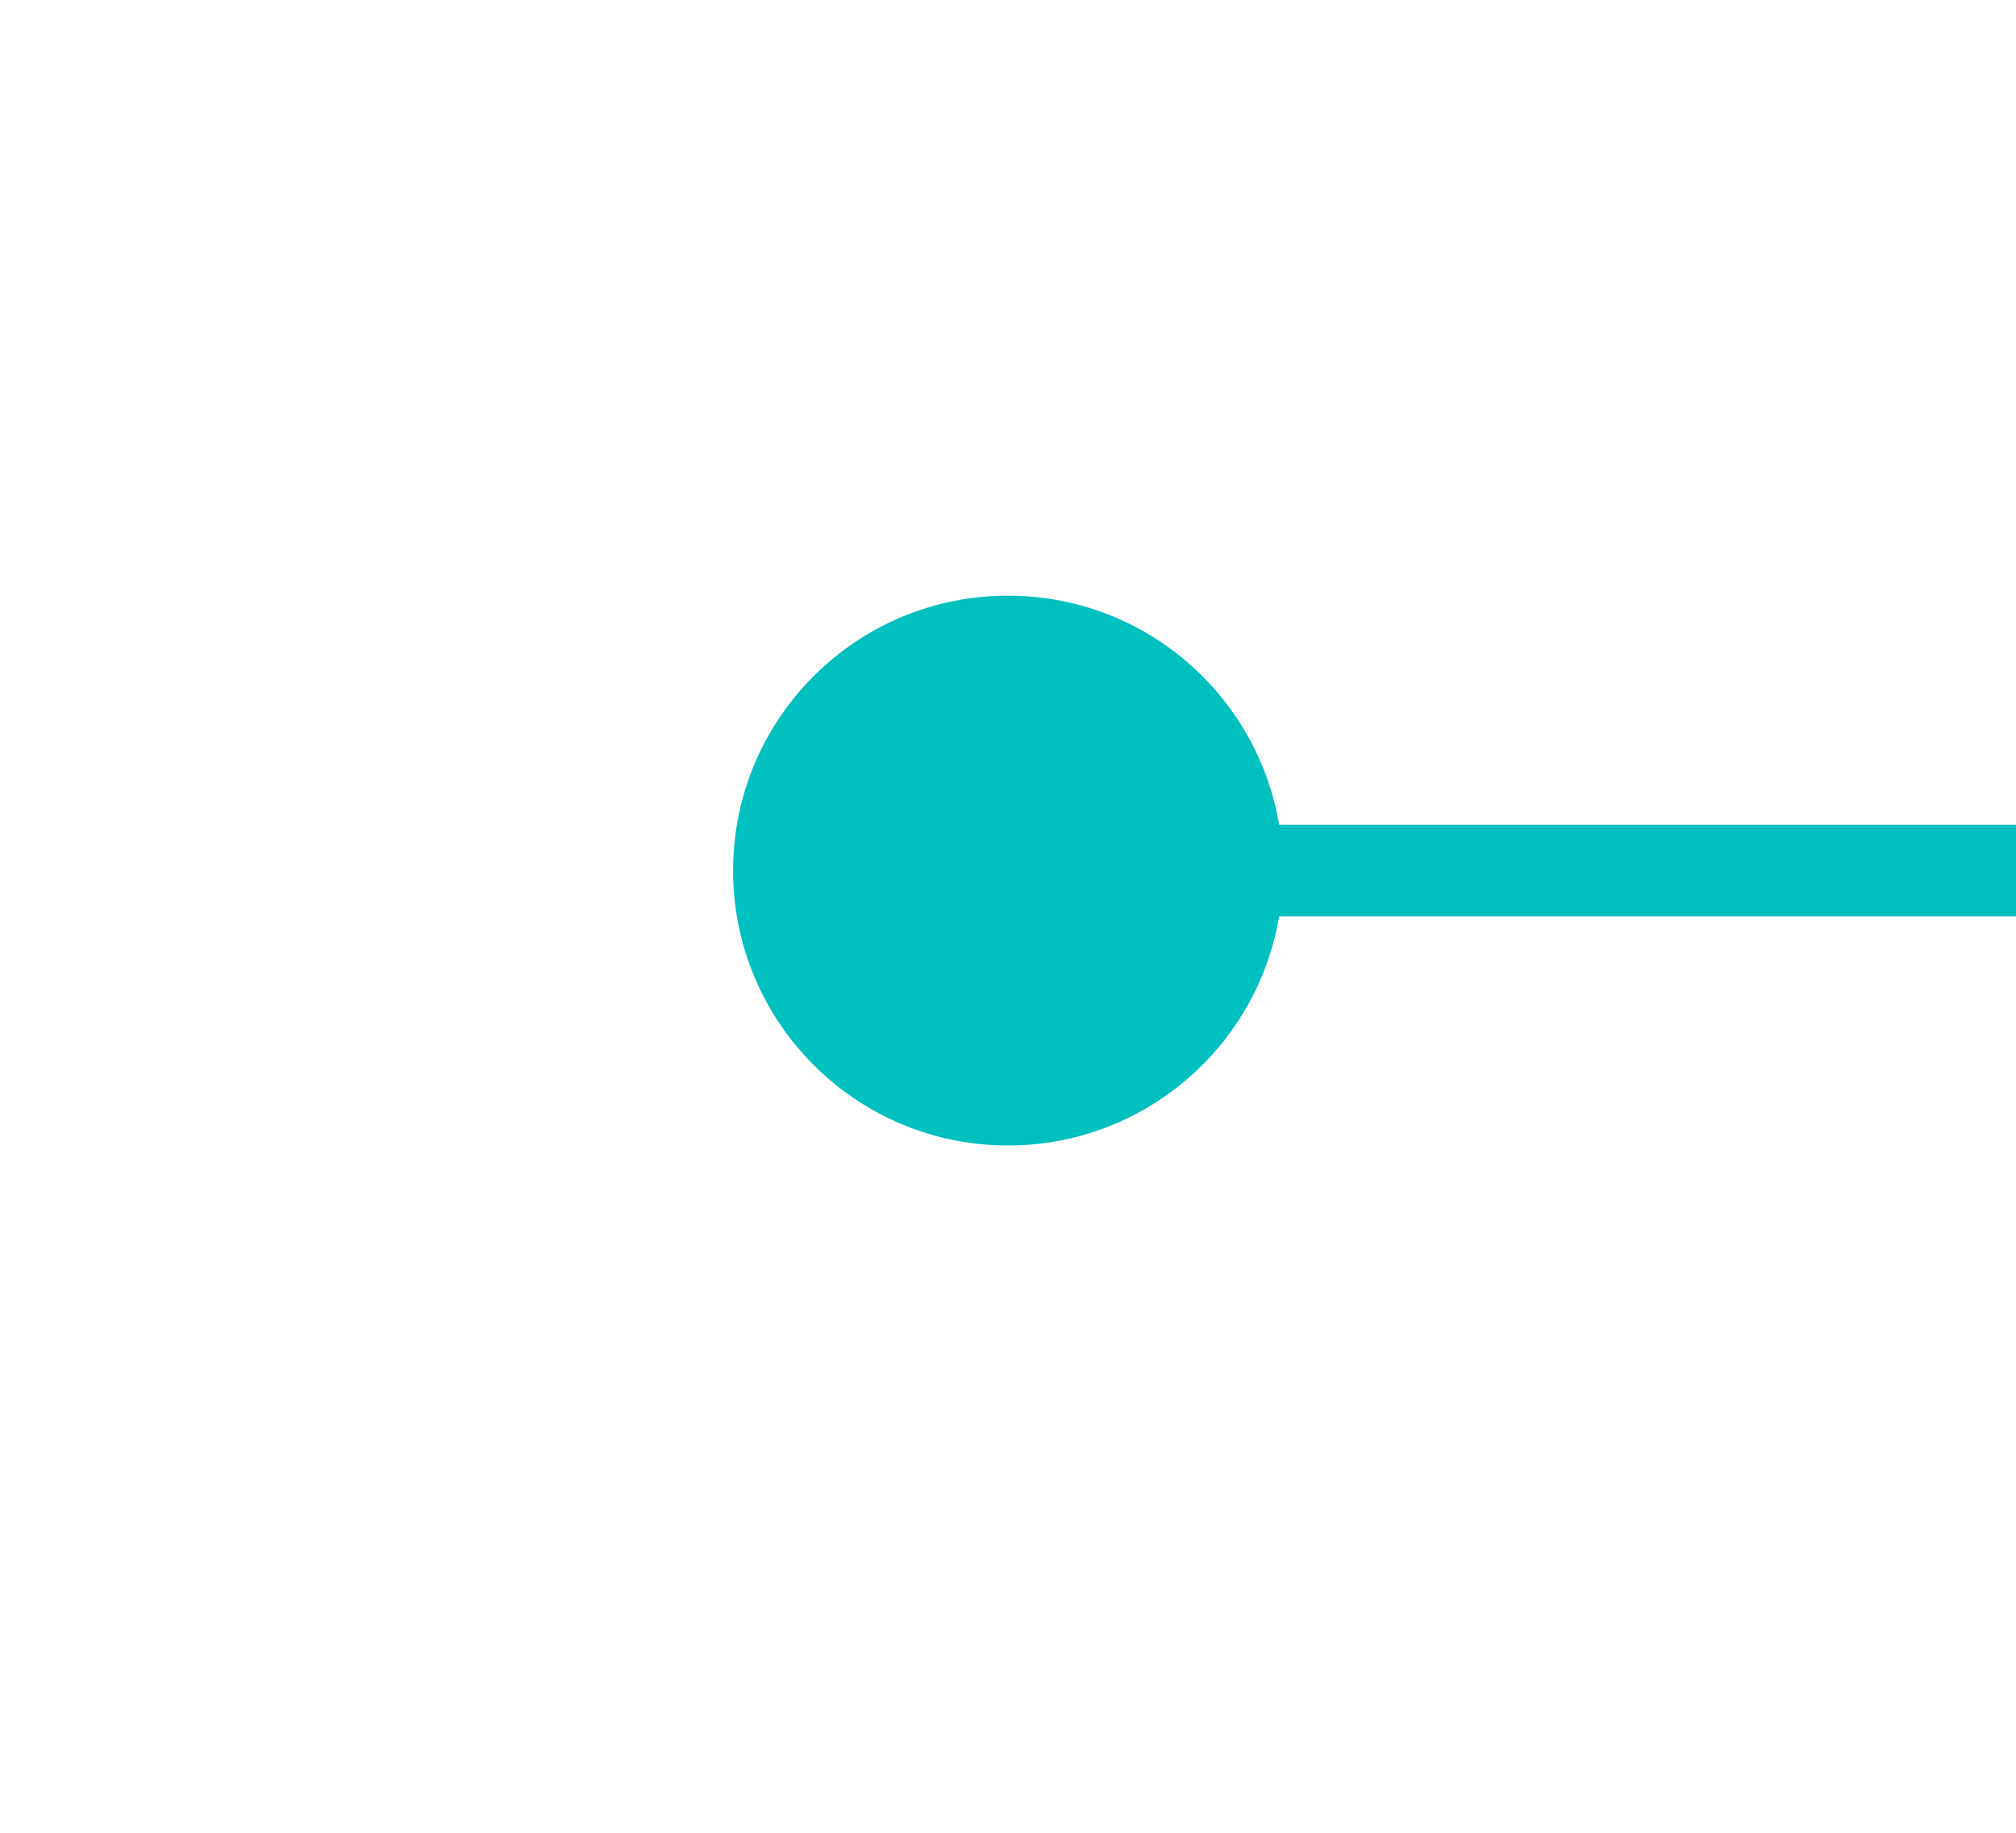
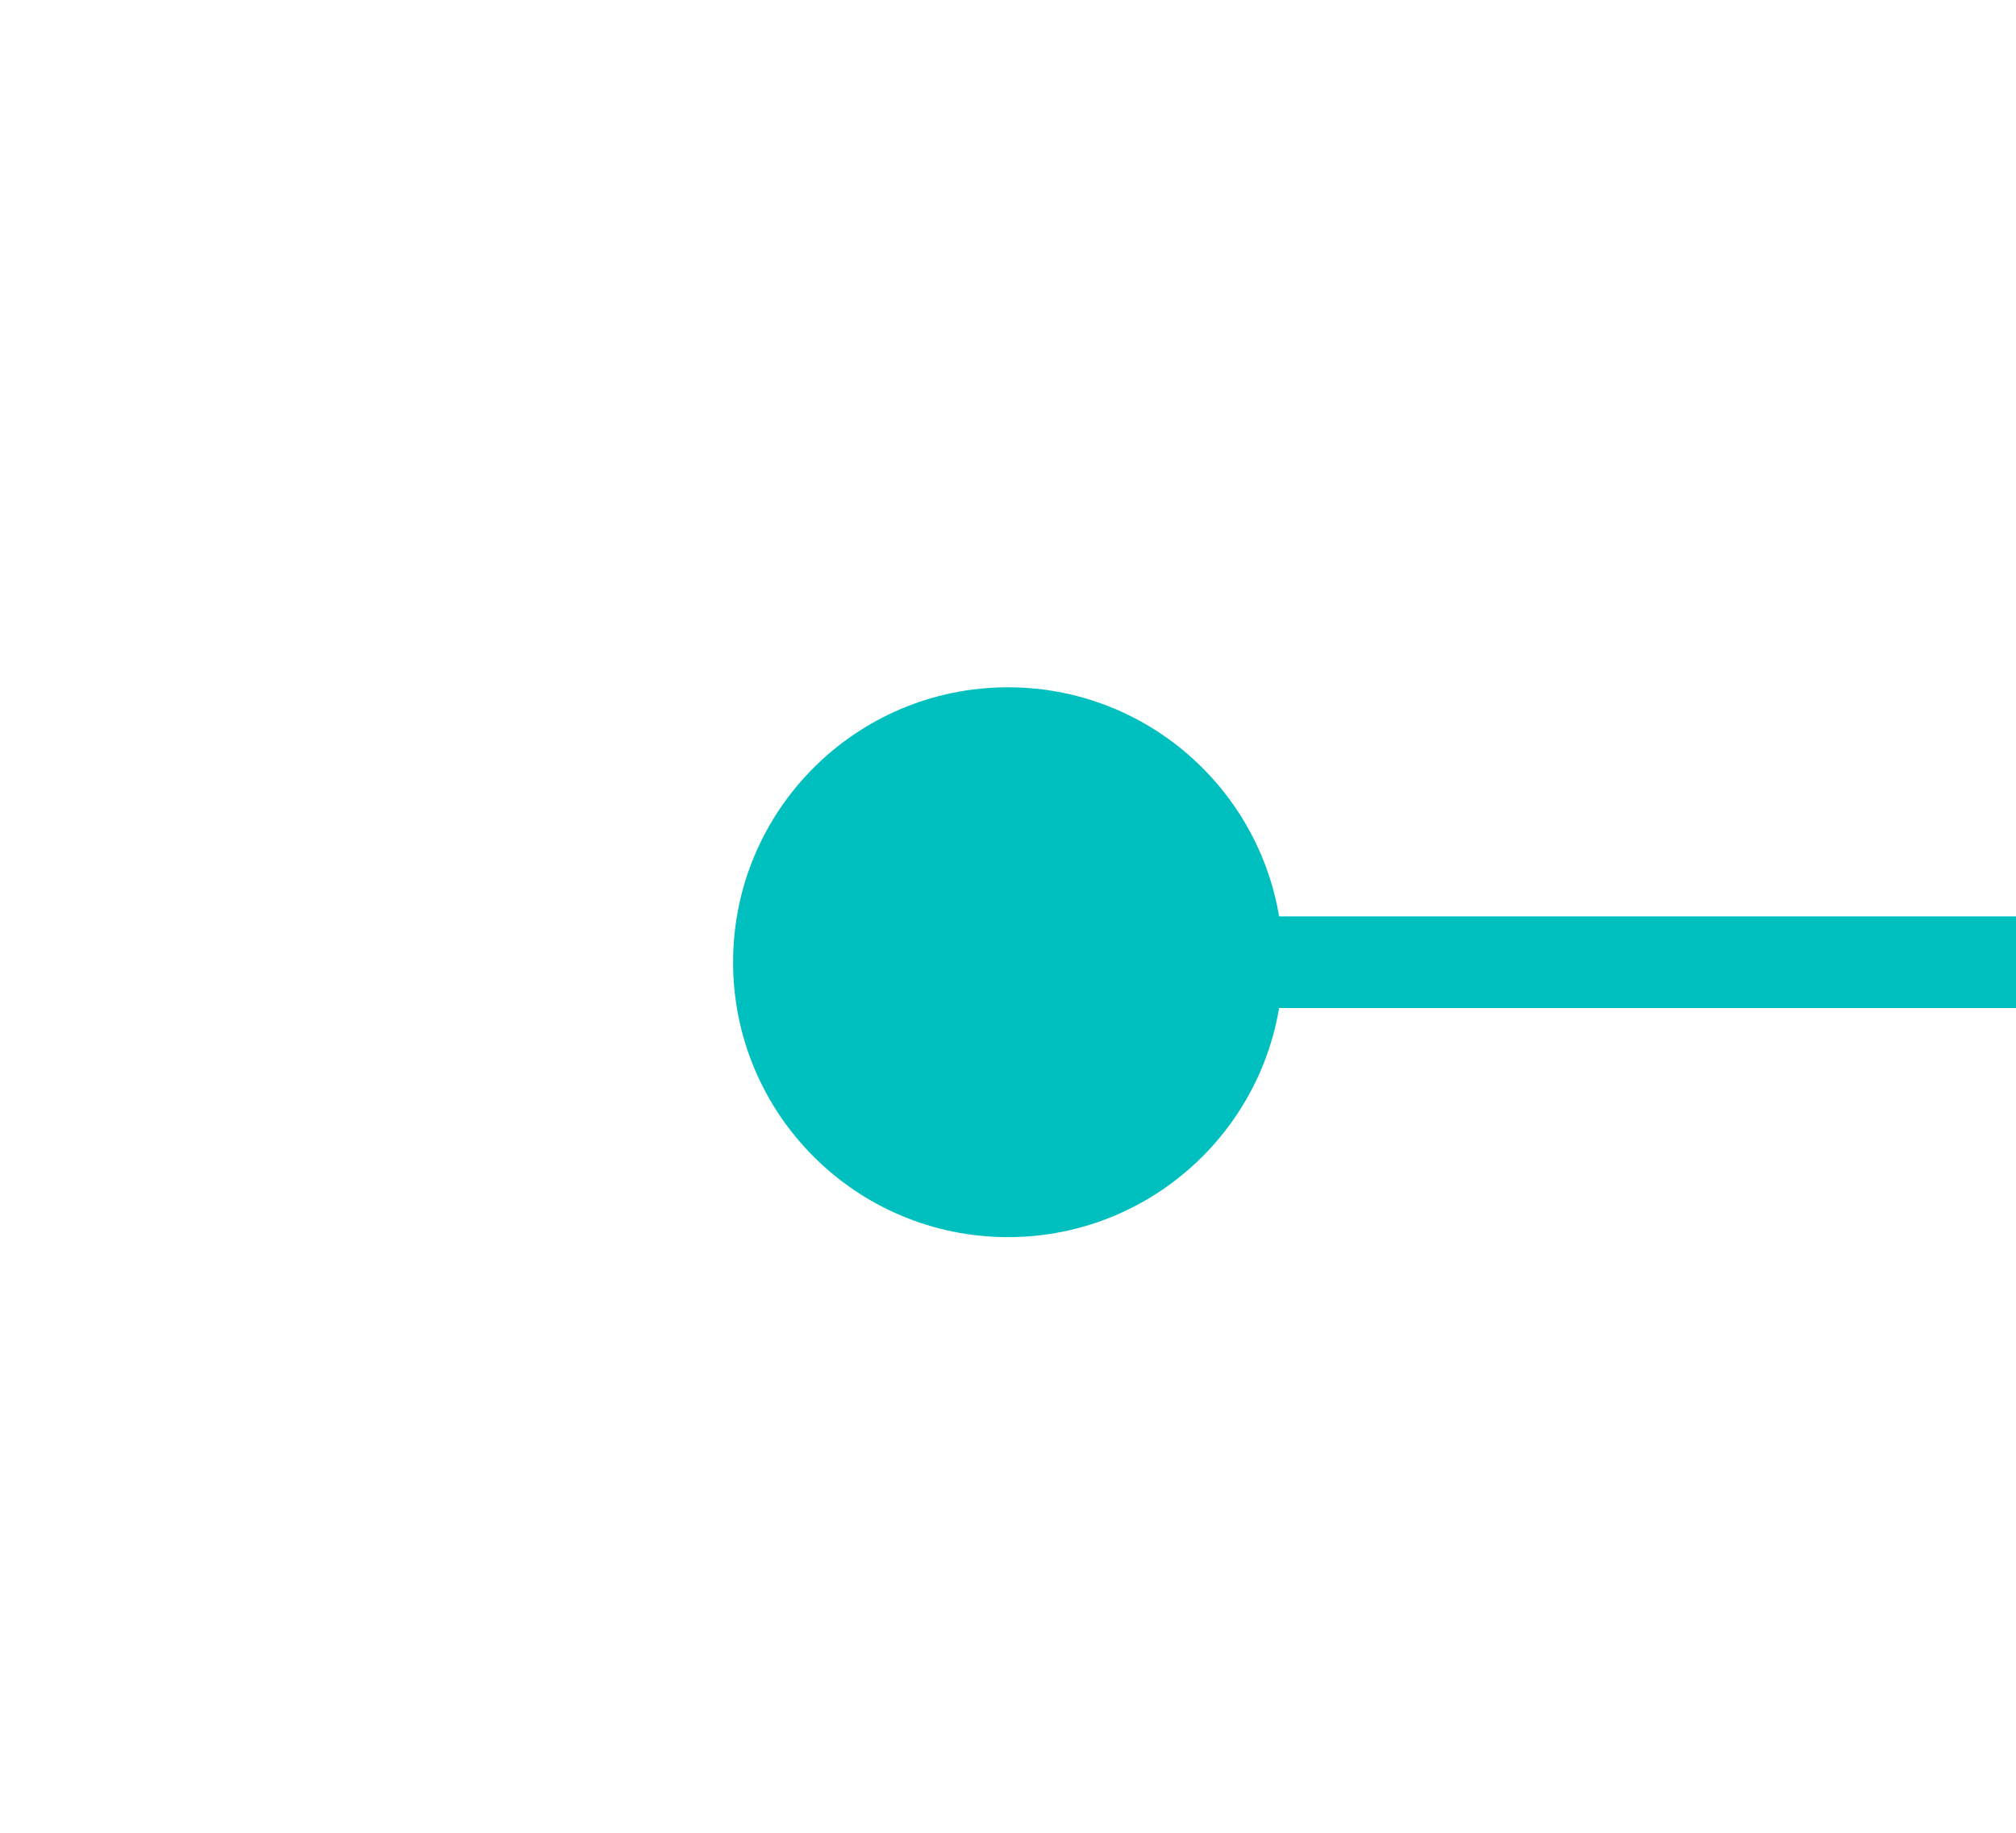
- <svg xmlns="http://www.w3.org/2000/svg" version="1.1" width="22px" height="20px" preserveAspectRatio="xMinYMid meet" viewBox="618 533  22 18">
-   <path d="M 629 538.5  A 3 3 0 0 0 626 541.5 A 3 3 0 0 0 629 544.5 A 3 3 0 0 0 632 541.5 A 3 3 0 0 0 629 538.5 Z M 733.946 536.854  L 738.593 541.5  L 733.946 546.146  L 734.654 546.854  L 739.654 541.854  L 740.007 541.5  L 739.654 541.146  L 734.654 536.146  L 733.946 536.854  Z " fill-rule="nonzero" fill="#00bfbf" stroke="none" />
-   <path d="M 627 541.5  L 739 541.5  " stroke-width="1" stroke="#00bfbf" fill="none" />
+ <svg xmlns="http://www.w3.org/2000/svg" version="1.1" width="22px" height="20px" preserveAspectRatio="xMinYMid meet" viewBox="618 177  22 18">
+   <path d="M 629 183.5  A 3 3 0 0 0 626 186.5 A 3 3 0 0 0 629 189.5 A 3 3 0 0 0 632 186.5 A 3 3 0 0 0 629 183.5 Z M 733.946 181.854  L 738.593 186.5  L 733.946 191.146  L 734.654 191.854  L 739.654 186.854  L 740.007 186.5  L 739.654 186.146  L 734.654 181.146  L 733.946 181.854  Z " fill-rule="nonzero" fill="#00bfbf" stroke="none" />
+   <path d="M 627 186.5  L 739 186.5  " stroke-width="1" stroke="#00bfbf" fill="none" />
</svg>
